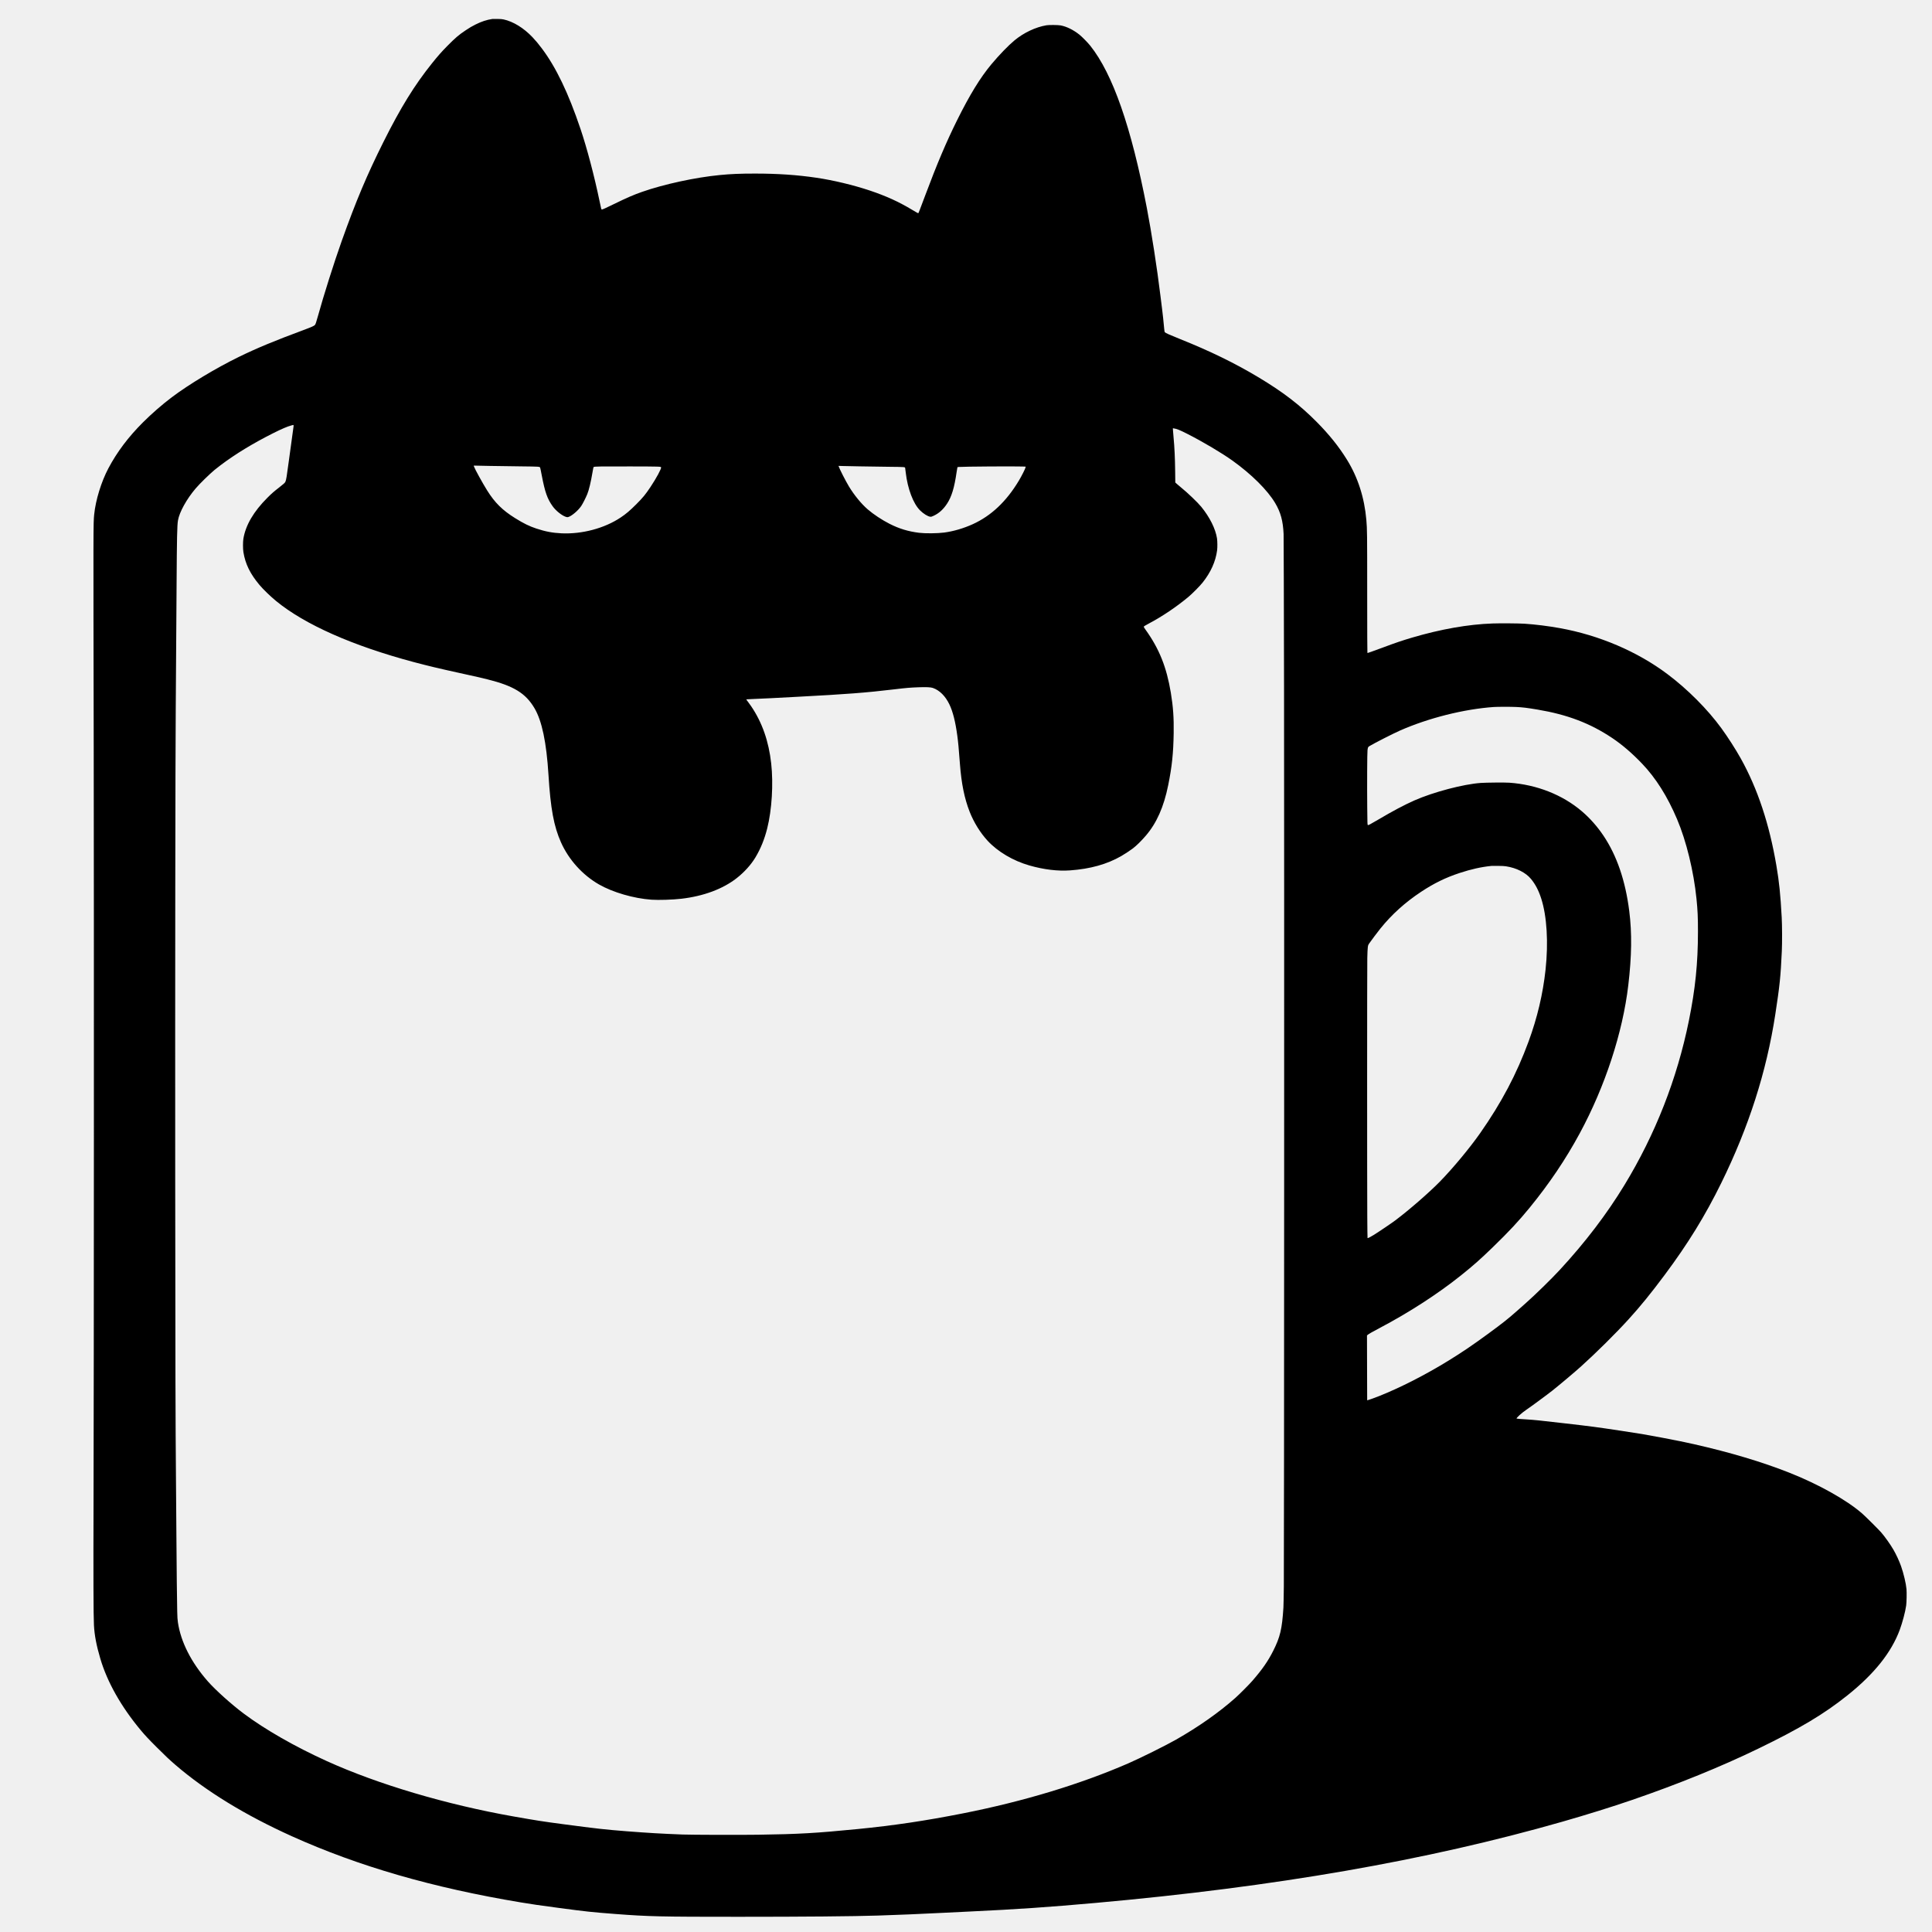
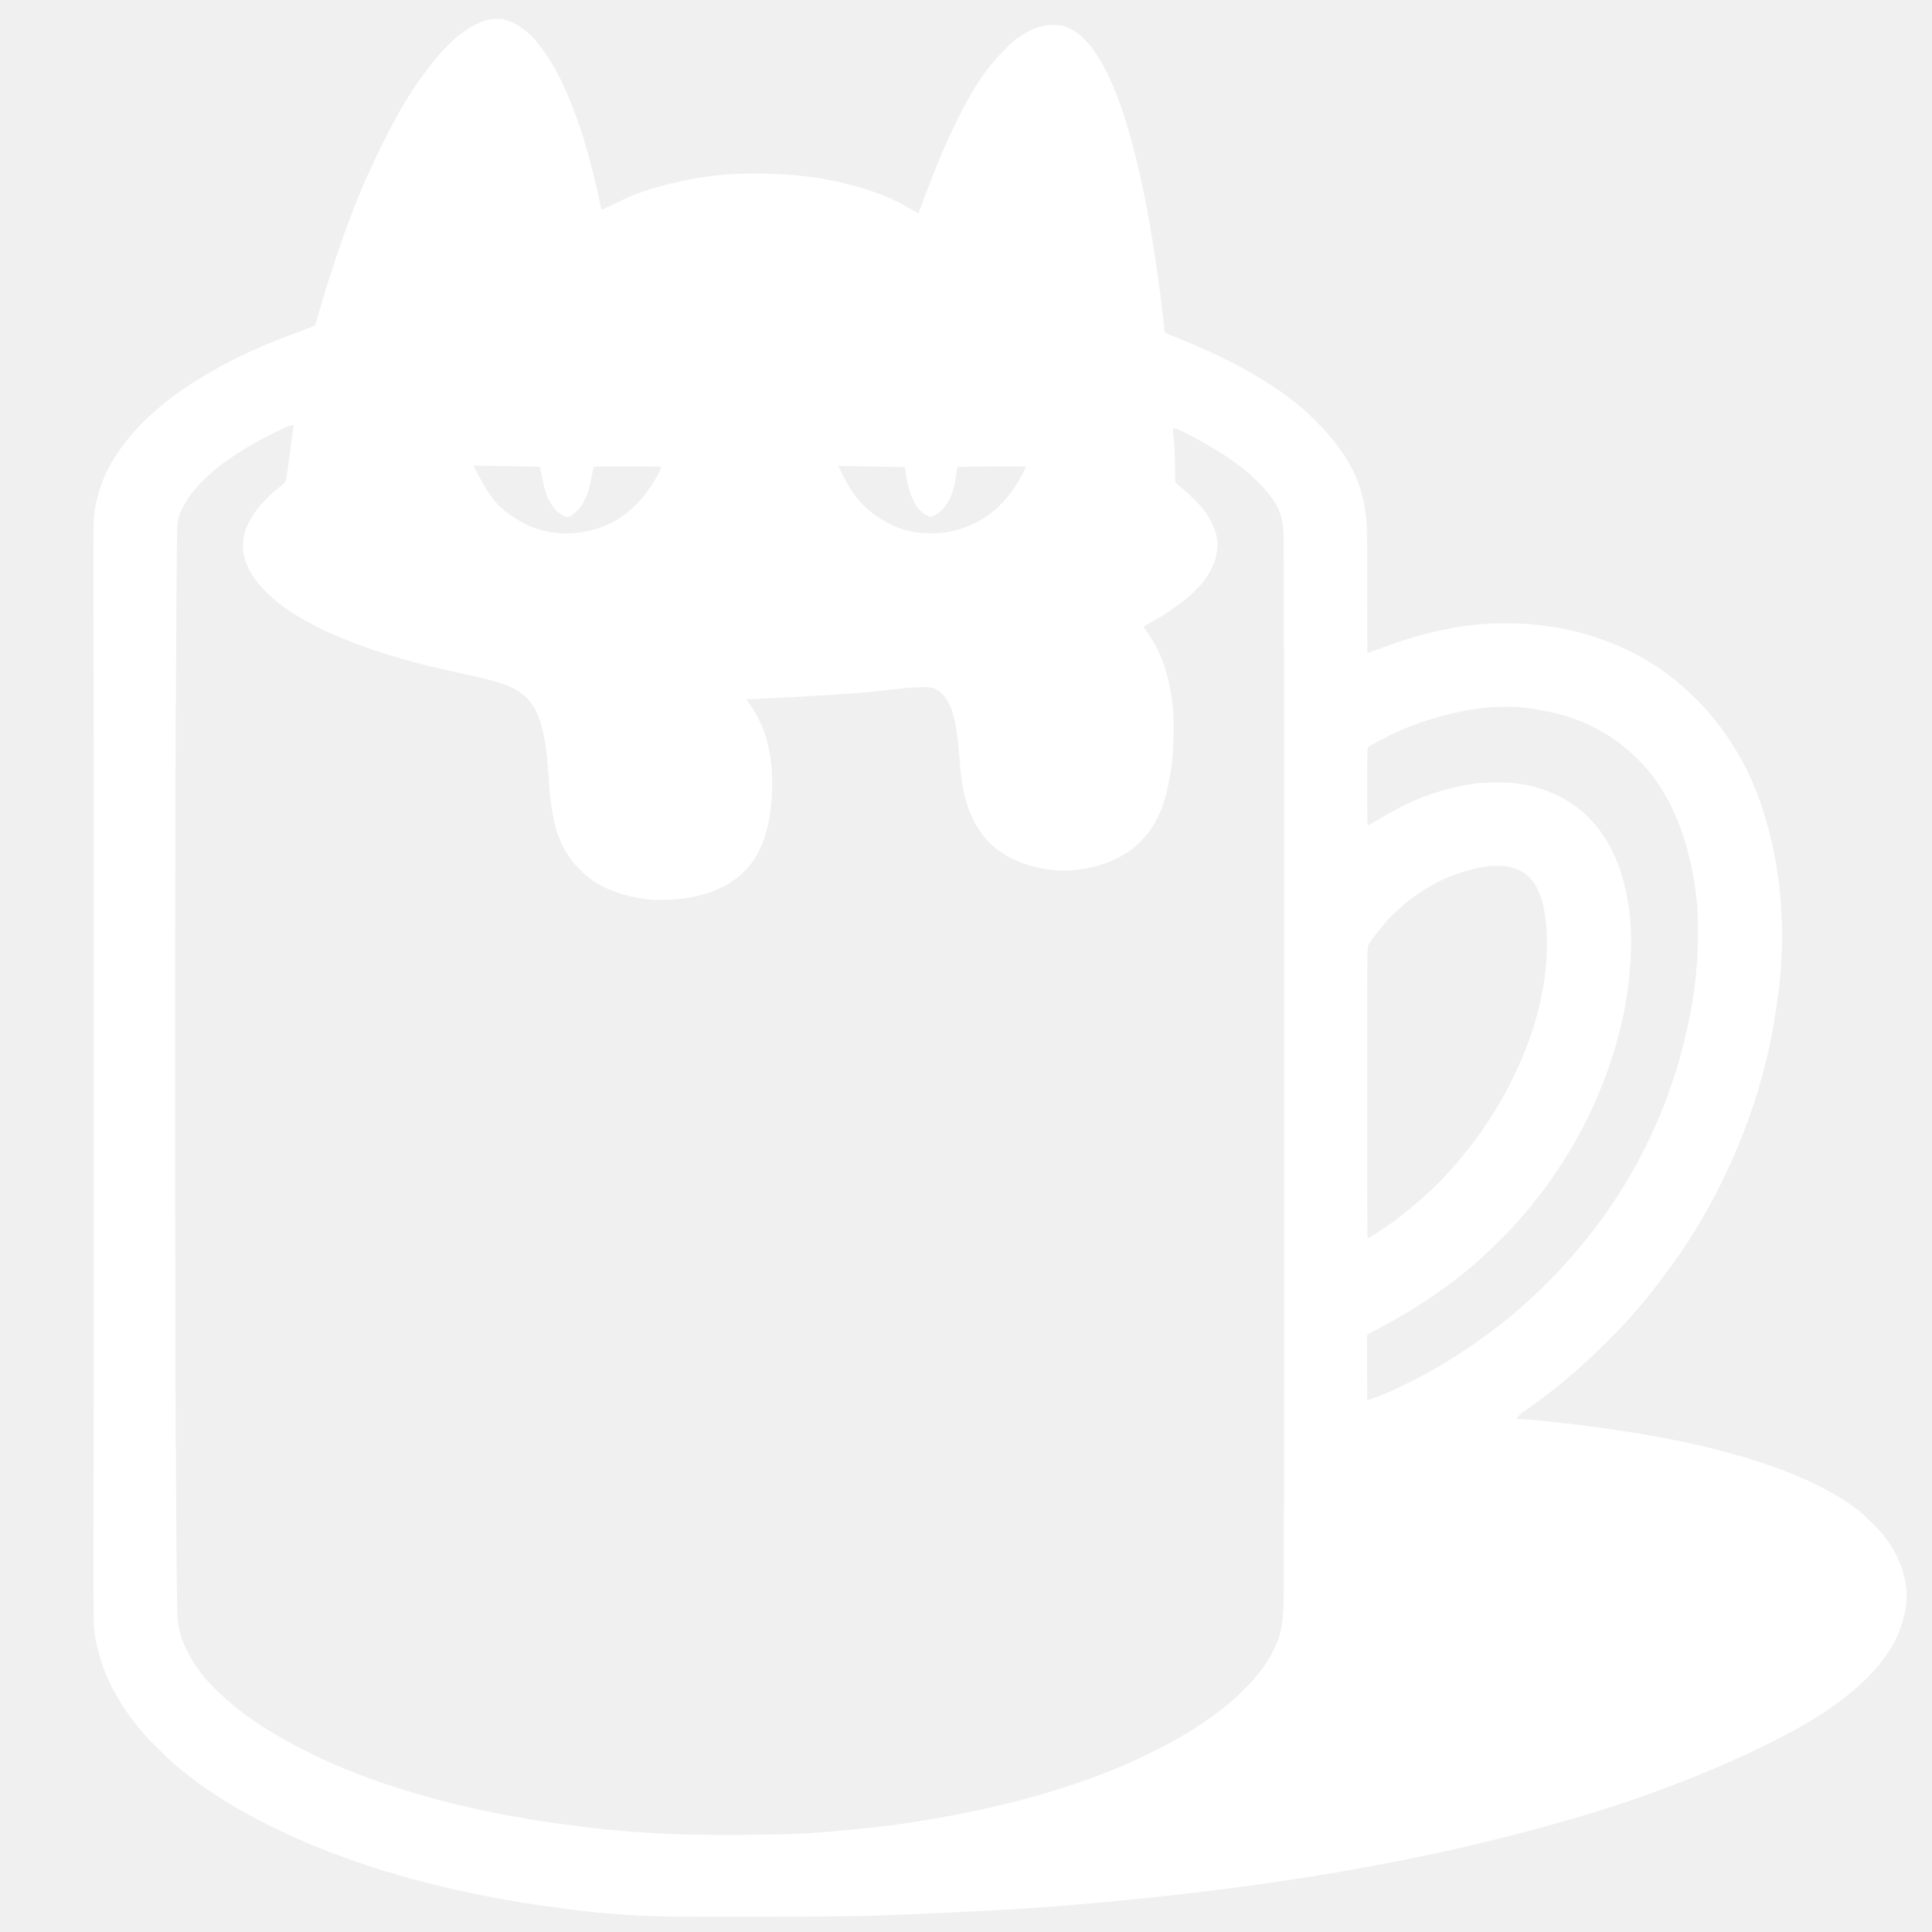
<svg xmlns="http://www.w3.org/2000/svg" version="1.0" width="9234pt" height="9234pt" viewBox="0 0 9234 9234" preserveAspectRatio="xMidYMid meet">
-   <g transform="translate(0,9234) scale(0.1,-0.1)" fill="#00000" stroke="none">
+   <g transform="translate(0,9234) scale(0.1,-0.1)" fill="white" stroke="none">
    <path d="M23535 91434 c-273 -41 -522 -122 -809 -266 -179 -90 -261 -138 -466 -274 -331 -220 -496 -360 -892 -762 -263 -267 -443 -471 -724 -822 -839 -1048 -1495 -2112 -2315 -3750 -796 -1593 -1314 -2824 -1999 -4745 -364 -1024 -864 -2601 -1135 -3585 -82 -295 -112 -385 -143 -421 -38 -46 -156 -98 -547 -244 -1396 -518 -2222 -861 -3090 -1284 -1090 -532 -2380 -1308 -3200 -1925 -453 -341 -970 -791 -1380 -1201 -702 -701 -1238 -1413 -1653 -2195 -342 -645 -612 -1521 -681 -2215 -42 -420 -42 -457 -22 -11100 15 -8192 10 -29979 -8 -36035 -11 -3504 -5 -5511 19 -5945 26 -485 117 -964 305 -1600 329 -1117 993 -2294 1930 -3418 203 -244 375 -428 775 -827 398 -399 601 -589 890 -838 1454 -1250 3330 -2399 5560 -3405 3188 -1437 6734 -2462 10940 -3162 576 -95 827 -132 1824 -265 1313 -175 1563 -202 2711 -290 1572 -120 2168 -134 5865 -133 3126 0 5479 21 6650 58 1013 33 1998 74 3100 130 377 19 975 48 1330 65 2229 105 3732 207 5996 410 8604 770 15819 2026 22304 3881 1180 338 2376 711 3340 1042 2202 757 4244 1587 6015 2445 2005 971 3153 1657 4283 2561 1274 1019 2089 2041 2490 3121 129 351 267 867 307 1160 22 157 31 620 16 787 -26 281 -137 749 -260 1098 -86 244 -233 562 -366 790 -147 254 -413 628 -590 830 -127 144 -747 761 -900 894 -743 649 -2081 1399 -3490 1956 -1295 512 -2806 964 -4545 1359 -439 99 -808 174 -1553 316 -798 151 -1056 194 -1957 329 -1183 178 -1384 204 -2650 350 -1223 142 -1492 169 -1860 191 -273 16 -454 31 -463 39 -28 27 247 276 465 422 215 144 1014 733 1248 919 377 300 1069 884 1371 1156 719 648 1656 1576 2259 2239 580 638 1068 1238 1737 2135 1112 1492 1933 2826 2704 4395 1316 2679 2157 5305 2579 8050 212 1380 256 1802 312 3025 19 411 16 1228 -5 1610 -62 1122 -120 1686 -252 2465 -339 2004 -900 3691 -1707 5138 -248 444 -610 1008 -927 1444 -660 905 -1612 1861 -2576 2584 -1436 1079 -3261 1859 -5143 2198 -546 99 -1181 178 -1692 211 -254 17 -1173 24 -1520 11 -1163 -40 -2477 -271 -3850 -676 -473 -140 -808 -253 -1390 -472 -212 -80 -464 -172 -560 -204 l-175 -59 -10 23 c-6 14 -10 984 -10 2852 0 2911 -2 3024 -40 3480 -92 1068 -403 2038 -928 2885 -387 626 -848 1200 -1446 1804 -808 815 -1619 1437 -2796 2141 -1131 677 -2297 1245 -3745 1825 -469 188 -681 282 -714 319 -15 17 -22 50 -33 164 -41 440 -68 691 -99 932 -19 149 -54 434 -79 635 -163 1336 -427 3040 -651 4205 -743 3868 -1629 6411 -2703 7758 -119 150 -395 430 -521 531 -291 232 -621 393 -905 443 -127 22 -547 25 -670 5 -514 -86 -1086 -356 -1526 -721 -298 -247 -730 -694 -1104 -1141 -534 -640 -1036 -1458 -1640 -2675 -512 -1030 -961 -2089 -1515 -3570 -284 -758 -329 -875 -341 -875 -18 0 -104 48 -297 164 -637 384 -1245 660 -2027 922 -784 261 -1734 489 -2540 608 -927 137 -1854 200 -2940 200 -713 0 -1144 -18 -1680 -70 -1168 -112 -2680 -440 -3716 -804 -428 -151 -711 -274 -1354 -587 -405 -198 -521 -250 -566 -255 -30 -4 -33 7 -114 402 -246 1185 -601 2535 -909 3445 -580 1720 -1168 2945 -1848 3850 -173 229 -286 365 -448 537 -417 440 -920 750 -1380 849 -74 16 -139 22 -300 24 -113 2 -218 1 -235 -1z m-9507 -19416 c6 -9 7 -32 1 -68 -14 -85 -151 -1087 -224 -1640 -99 -743 -126 -911 -164 -994 -25 -54 -69 -95 -296 -272 -256 -198 -370 -298 -565 -494 -659 -659 -1038 -1307 -1147 -1955 -25 -152 -25 -484 0 -640 93 -572 321 -1038 771 -1575 171 -205 528 -549 791 -765 1372 -1125 3647 -2135 6581 -2919 647 -173 1230 -312 2189 -522 803 -176 1031 -228 1335 -304 1254 -314 1820 -661 2243 -1374 359 -606 575 -1633 672 -3196 100 -1613 256 -2454 597 -3219 368 -828 1027 -1559 1813 -2011 659 -379 1662 -671 2510 -731 350 -24 1013 -3 1435 46 1055 123 1973 464 2635 980 365 285 688 641 900 994 251 419 432 864 564 1388 223 885 299 2127 190 3108 -117 1055 -432 1956 -955 2727 -51 76 -117 168 -147 205 -63 79 -91 122 -86 128 3 2 184 11 404 20 220 8 567 24 770 35 204 11 800 42 1325 70 2270 119 3238 194 4545 350 632 75 768 86 1190 102 372 13 578 4 681 -32 321 -111 600 -389 792 -790 165 -342 287 -827 376 -1490 43 -317 68 -585 126 -1355 71 -941 216 -1651 467 -2290 199 -504 509 -1005 858 -1381 485 -523 1217 -956 1992 -1178 691 -198 1356 -278 1948 -236 967 70 1762 292 2445 684 155 89 438 275 555 365 179 138 400 355 616 606 520 604 862 1374 1073 2416 181 895 247 1530 262 2494 12 726 -26 1261 -136 1925 -203 1226 -557 2108 -1209 3014 -51 70 -90 134 -87 141 8 22 82 67 274 169 612 324 1282 775 1858 1253 179 148 547 519 678 683 395 495 628 1013 698 1550 18 140 15 432 -5 567 -70 457 -345 1009 -753 1511 -167 206 -663 680 -969 926 -66 54 -154 128 -196 166 l-76 69 -6 518 c-8 669 -31 1156 -77 1643 -11 113 -22 256 -26 318 l-7 113 44 -6 c144 -20 275 -73 644 -260 751 -381 1641 -909 2165 -1283 906 -649 1669 -1407 2036 -2024 263 -443 374 -848 404 -1481 5 -109 14 -3337 21 -7432 12 -8060 5 -41439 -10 -42865 -5 -459 -14 -916 -20 -1015 -65 -1023 -156 -1408 -487 -2065 -249 -495 -522 -888 -997 -1435 -151 -174 -623 -648 -817 -820 -787 -697 -1739 -1367 -2825 -1987 -482 -276 -1701 -881 -2285 -1136 -2297 -999 -5009 -1820 -7900 -2391 -1813 -358 -3307 -580 -5040 -751 -1995 -196 -2816 -243 -4755 -271 -883 -13 -3174 -6 -3605 10 -1021 39 -1632 75 -2680 156 -1033 81 -1428 125 -3049 340 -990 132 -1246 172 -2342 365 -3220 568 -6497 1539 -8954 2655 -1517 689 -2935 1501 -3955 2264 -590 441 -1355 1129 -1723 1548 -791 904 -1283 1874 -1423 2808 -21 144 -27 226 -34 535 -12 498 -28 1960 -40 3730 -6 811 -15 2008 -20 2660 -23 2657 -30 5198 -36 14245 -6 9443 6 20124 26 22525 9 1178 22 3041 40 5935 14 2244 26 2804 66 3040 65 393 418 1030 846 1530 199 233 646 670 905 887 59 50 194 154 298 233 715 536 1531 1032 2490 1515 427 214 685 325 888 379 88 24 82 24 95 9z m9377 -1947 c380 -6 1055 -15 1500 -21 871 -10 889 -11 911 -60 7 -14 42 -182 78 -375 153 -799 265 -1117 522 -1475 149 -209 440 -442 626 -502 61 -20 73 -21 116 -10 160 43 477 311 621 526 78 118 213 382 290 570 80 196 170 569 251 1050 26 155 43 234 54 245 28 27 349 32 1781 28 1396 -4 1427 -5 1442 -44 22 -56 -233 -528 -509 -941 -238 -356 -362 -508 -677 -823 -311 -310 -486 -459 -751 -636 -769 -513 -1836 -798 -2823 -753 -429 20 -772 85 -1205 229 -336 111 -605 243 -1012 497 -605 376 -971 738 -1337 1324 -220 353 -582 1009 -629 1142 -15 43 -9 51 31 44 16 -3 341 -10 720 -15z m17700 -21 c347 -6 965 -14 1374 -20 821 -10 773 -5 785 -73 3 -18 15 -111 26 -207 90 -773 359 -1482 685 -1805 160 -159 373 -291 485 -301 50 -5 65 -1 154 40 260 119 465 302 649 581 220 334 351 764 457 1505 11 80 26 168 33 195 l12 50 70 7 c185 19 2668 36 3029 21 l158 -6 -5 -32 c-11 -66 -185 -413 -323 -642 -595 -991 -1316 -1672 -2195 -2074 -441 -201 -931 -345 -1375 -403 -316 -42 -906 -47 -1194 -11 -524 65 -953 195 -1415 430 -362 184 -771 455 -1045 692 -302 261 -645 680 -895 1093 -155 256 -451 836 -490 959 l-7 24 198 -6 c110 -4 483 -11 829 -17z m31350 -11500 c323 -15 512 -38 1040 -126 1417 -238 2505 -652 3552 -1352 486 -325 963 -734 1442 -1237 654 -685 1207 -1563 1665 -2644 443 -1043 797 -2493 930 -3811 55 -541 71 -885 70 -1570 -1 -1514 -125 -2731 -434 -4256 -564 -2778 -1604 -5431 -3083 -7859 -844 -1387 -1866 -2727 -3086 -4049 -394 -427 -1197 -1211 -1635 -1597 -71 -63 -238 -210 -370 -328 -475 -422 -706 -605 -1446 -1147 -725 -530 -1227 -871 -1875 -1269 -1099 -676 -2281 -1280 -3315 -1693 -198 -79 -559 -206 -566 -200 -1 2 -4 700 -5 1552 l-4 1548 37 32 c47 41 234 147 573 326 1401 738 2779 1630 3880 2511 596 477 911 755 1515 1340 784 760 1240 1249 1771 1899 938 1148 1723 2313 2394 3555 1208 2233 2052 4808 2319 7075 165 1397 179 2494 46 3548 -184 1450 -591 2643 -1229 3596 -296 442 -653 845 -1036 1171 -931 792 -2154 1273 -3470 1366 -199 14 -1108 7 -1355 -11 -837 -58 -2269 -436 -3177 -836 -475 -209 -1062 -521 -1723 -914 -168 -99 -347 -202 -398 -227 -88 -44 -93 -46 -110 -30 -16 16 -18 81 -25 825 -10 1053 -3 2626 13 2746 18 140 25 155 98 199 233 140 1131 598 1452 739 1366 602 3067 1029 4490 1127 178 12 796 13 1055 1z m-475 -7615 c496 -75 942 -300 1192 -602 212 -256 366 -550 491 -940 271 -840 347 -2098 207 -3398 -126 -1162 -394 -2297 -812 -3435 -571 -1554 -1293 -2920 -2311 -4375 -500 -714 -1309 -1687 -1927 -2319 -520 -531 -1470 -1357 -2137 -1858 -180 -135 -773 -536 -1032 -697 -147 -91 -278 -158 -289 -146 -4 3 -10 460 -13 1013 -10 1570 -9 11919 1 12372 6 260 14 443 24 512 15 105 16 109 77 200 77 114 390 530 525 698 537 668 1186 1254 1944 1755 619 409 1166 677 1835 898 552 183 1041 292 1530 341 22 2 162 3 310 1 196 -1 302 -7 385 -20z" />
  </g>
</svg>
